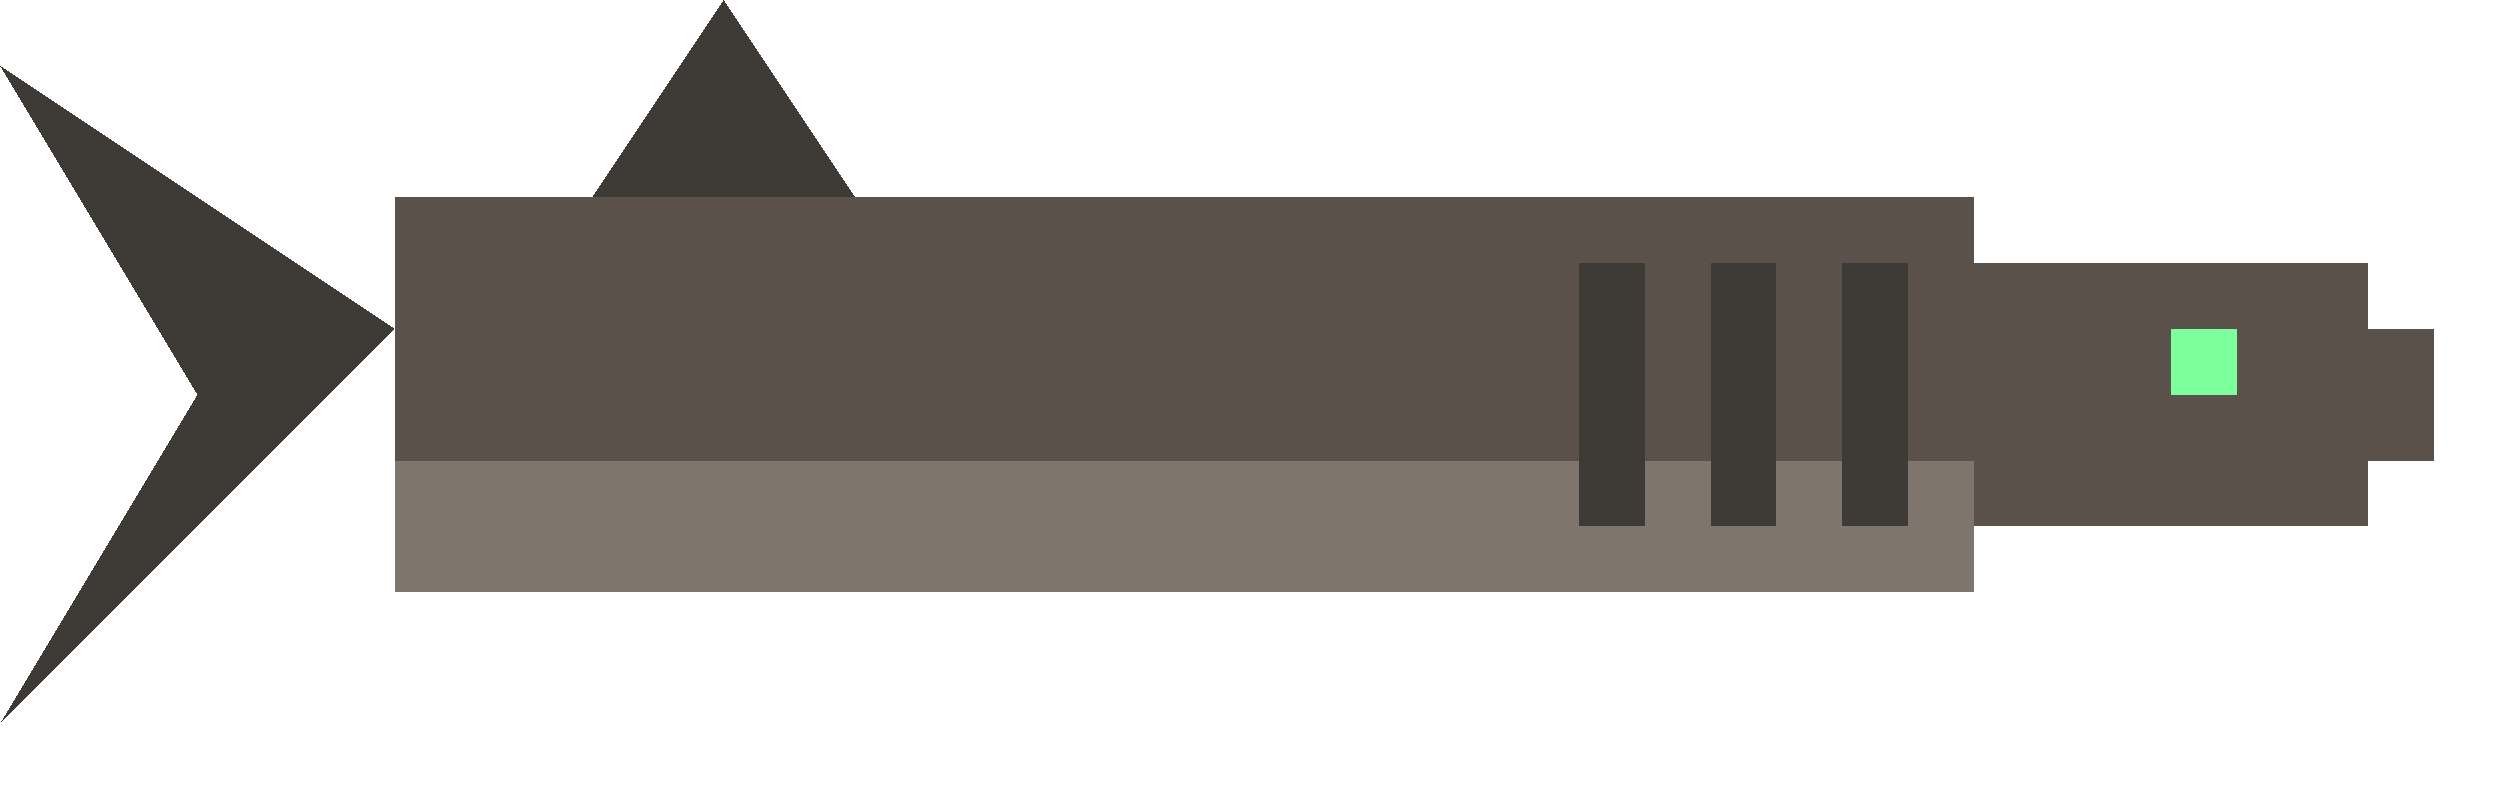
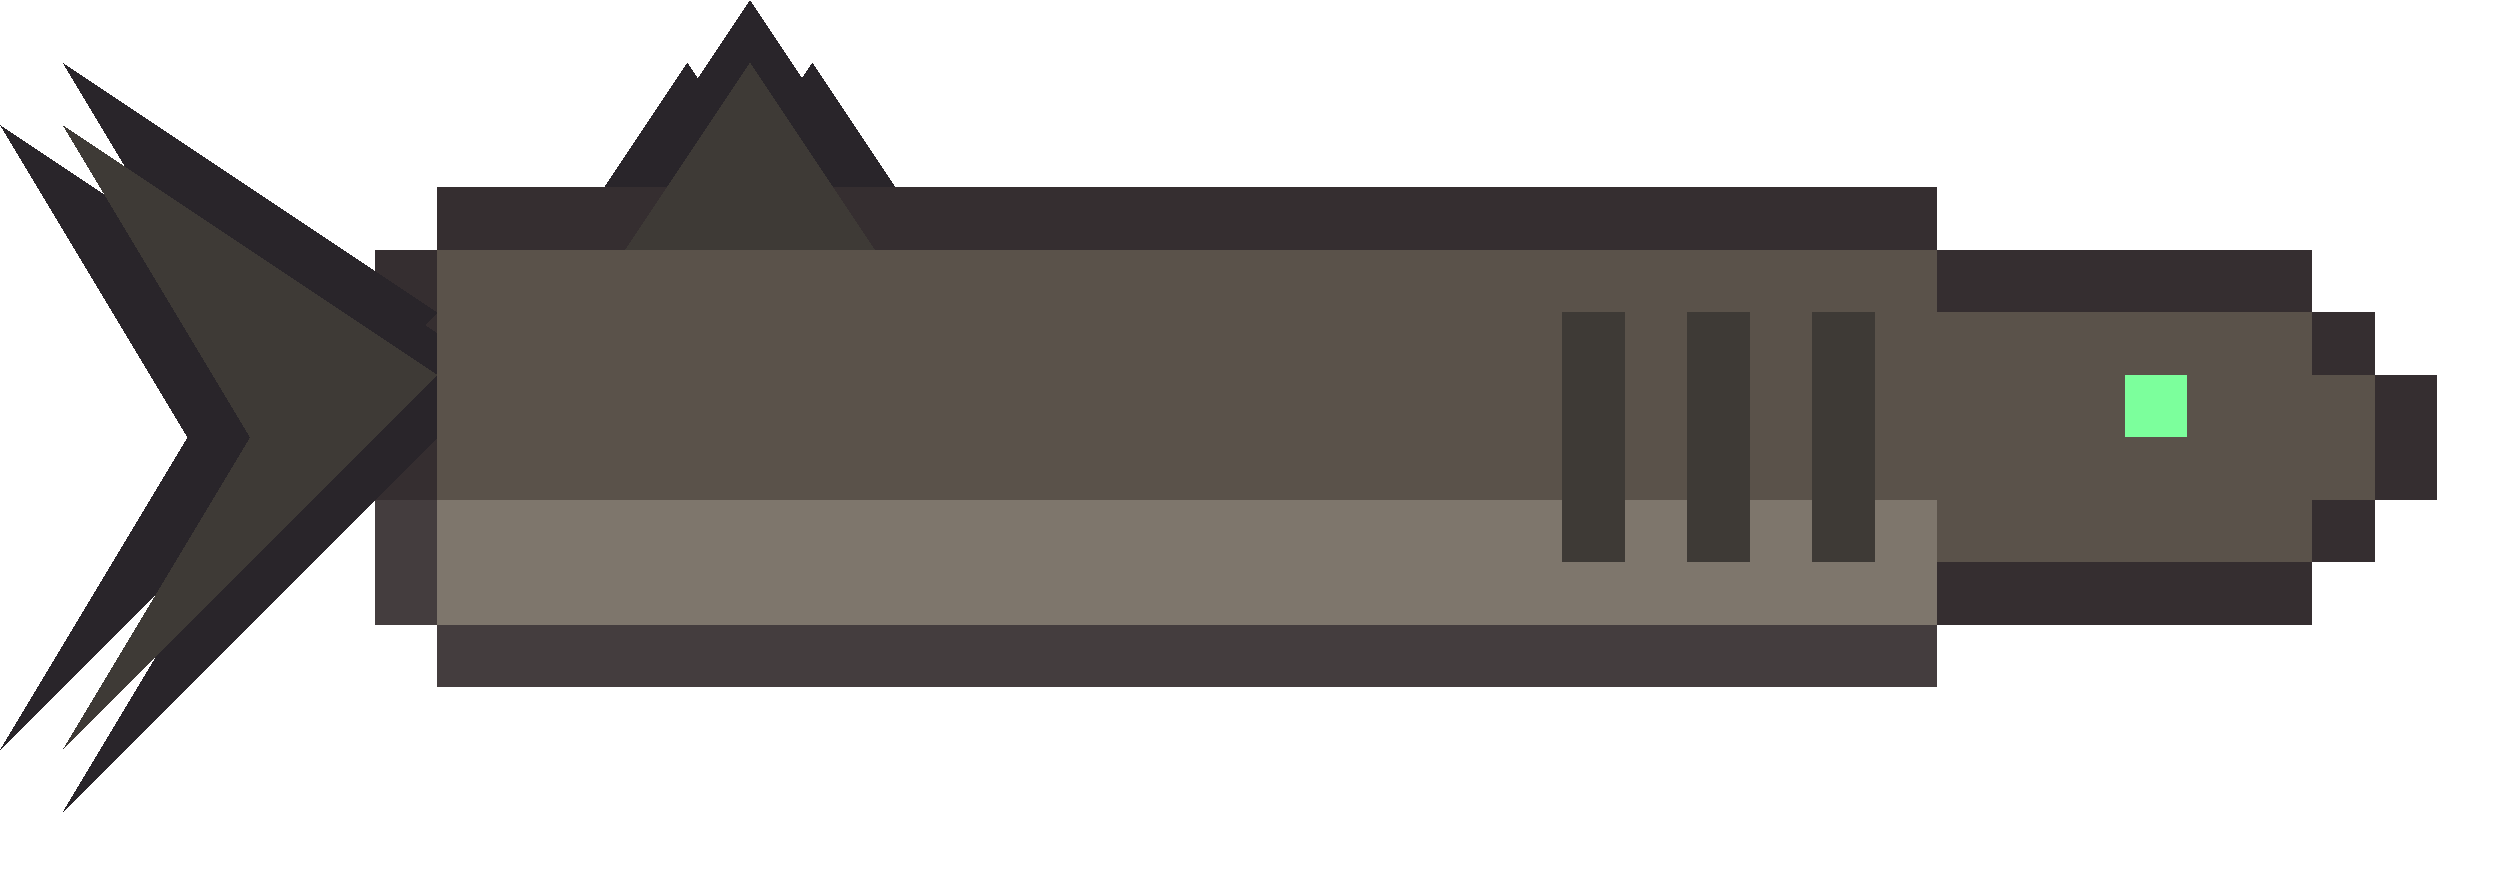
- <svg xmlns="http://www.w3.org/2000/svg" width="38" height="12" viewBox="0 0 38 12" shape-rendering="crispEdges">
-   <polygon points="0,1 6,5 0,11 3,6" fill="#3e3a36" />
-   <rect x="6" y="3" width="24" height="6" fill="#5a524a" />
-   <rect x="6" y="7" width="24" height="2" fill="#7e766c" />
-   <polygon points="9,3 11,0 13,3" fill="#3e3a36" />
-   <rect x="30" y="4" width="6" height="4" fill="#5a524a" />
-   <rect x="36" y="5" width="1" height="2" fill="#5a524a" />
-   <rect x="33" y="5" width="1" height="1" fill="#7cff9c" />
-   <g fill="#3e3a36">
-     <rect x="24" y="4" width="1" height="4" />
-     <rect x="26" y="4" width="1" height="4" />
-     <rect x="28" y="4" width="1" height="4" />
+ <svg xmlns="http://www.w3.org/2000/svg" width="40" height="14" viewBox="-1 -1 40 14" shape-rendering="crispEdges">
+   <g id="outline">
+     <g transform="translate(-1 0)">
+       <polygon points="0,1 6,5 0,11 3,6" fill="#29252a" />
+       <rect x="6" y="3" width="24" height="6" fill="#352e30" />
+       <rect x="6" y="7" width="24" height="2" fill="#443d3e" />
+       <polygon points="9,3 11,0 13,3" fill="#29252a" />
+       <rect x="30" y="4" width="6" height="4" fill="#352e30" />
+       <rect x="36" y="5" width="1" height="2" fill="#352e30" />
+       <rect x="33" y="5" width="1" height="1" fill="#287a47" />
+       <g fill="#29252a">
+         <rect x="24" y="4" width="1" height="4" />
+         <rect x="26" y="4" width="1" height="4" />
+         <rect x="28" y="4" width="1" height="4" />
+       </g>
+     </g>
+     <g transform="translate(1 0)">
+       <polygon points="0,1 6,5 0,11 3,6" fill="#29252a" />
+       <rect x="6" y="3" width="24" height="6" fill="#352e30" />
+       <rect x="6" y="7" width="24" height="2" fill="#443d3e" />
+       <polygon points="9,3 11,0 13,3" fill="#29252a" />
+       <rect x="30" y="4" width="6" height="4" fill="#352e30" />
+       <rect x="36" y="5" width="1" height="2" fill="#352e30" />
+       <rect x="33" y="5" width="1" height="1" fill="#287a47" />
+       <g fill="#29252a">
+         <rect x="24" y="4" width="1" height="4" />
+         <rect x="26" y="4" width="1" height="4" />
+         <rect x="28" y="4" width="1" height="4" />
+       </g>
+     </g>
+     <g transform="translate(0 -1)">
+       <polygon points="0,1 6,5 0,11 3,6" fill="#29252a" />
+       <rect x="6" y="3" width="24" height="6" fill="#352e30" />
+       <rect x="6" y="7" width="24" height="2" fill="#443d3e" />
+       <polygon points="9,3 11,0 13,3" fill="#29252a" />
+       <rect x="30" y="4" width="6" height="4" fill="#352e30" />
+       <rect x="36" y="5" width="1" height="2" fill="#352e30" />
+       <rect x="33" y="5" width="1" height="1" fill="#287a47" />
+       <g fill="#29252a">
+         <rect x="24" y="4" width="1" height="4" />
+         <rect x="26" y="4" width="1" height="4" />
+         <rect x="28" y="4" width="1" height="4" />
+       </g>
+     </g>
+     <g transform="translate(0 1)">
+       <polygon points="0,1 6,5 0,11 3,6" fill="#29252a" />
+       <rect x="6" y="3" width="24" height="6" fill="#352e30" />
+       <rect x="6" y="7" width="24" height="2" fill="#443d3e" />
+       <polygon points="9,3 11,0 13,3" fill="#29252a" />
+       <rect x="30" y="4" width="6" height="4" fill="#352e30" />
+       <rect x="36" y="5" width="1" height="2" fill="#352e30" />
+       <rect x="33" y="5" width="1" height="1" fill="#287a47" />
+       <g fill="#29252a">
+         <rect x="24" y="4" width="1" height="4" />
+         <rect x="26" y="4" width="1" height="4" />
+         <rect x="28" y="4" width="1" height="4" />
+       </g>
+     </g>
+   </g>
+   <g id="art" data-size="38 12" data-box="0 0 38 12">
+     <polygon points="0,1 6,5 0,11 3,6" fill="#3e3a36" />
+     <rect x="6" y="3" width="24" height="6" fill="#5a524a" />
+     <rect x="6" y="7" width="24" height="2" fill="#7e766c" />
+     <polygon points="9,3 11,0 13,3" fill="#3e3a36" />
+     <rect x="30" y="4" width="6" height="4" fill="#5a524a" />
+     <rect x="36" y="5" width="1" height="2" fill="#5a524a" />
+     <rect x="33" y="5" width="1" height="1" fill="#7cff9c" />
+     <g fill="#3e3a36">
+       <rect x="24" y="4" width="1" height="4" />
+       <rect x="26" y="4" width="1" height="4" />
+       <rect x="28" y="4" width="1" height="4" />
+     </g>
  </g>
</svg>
